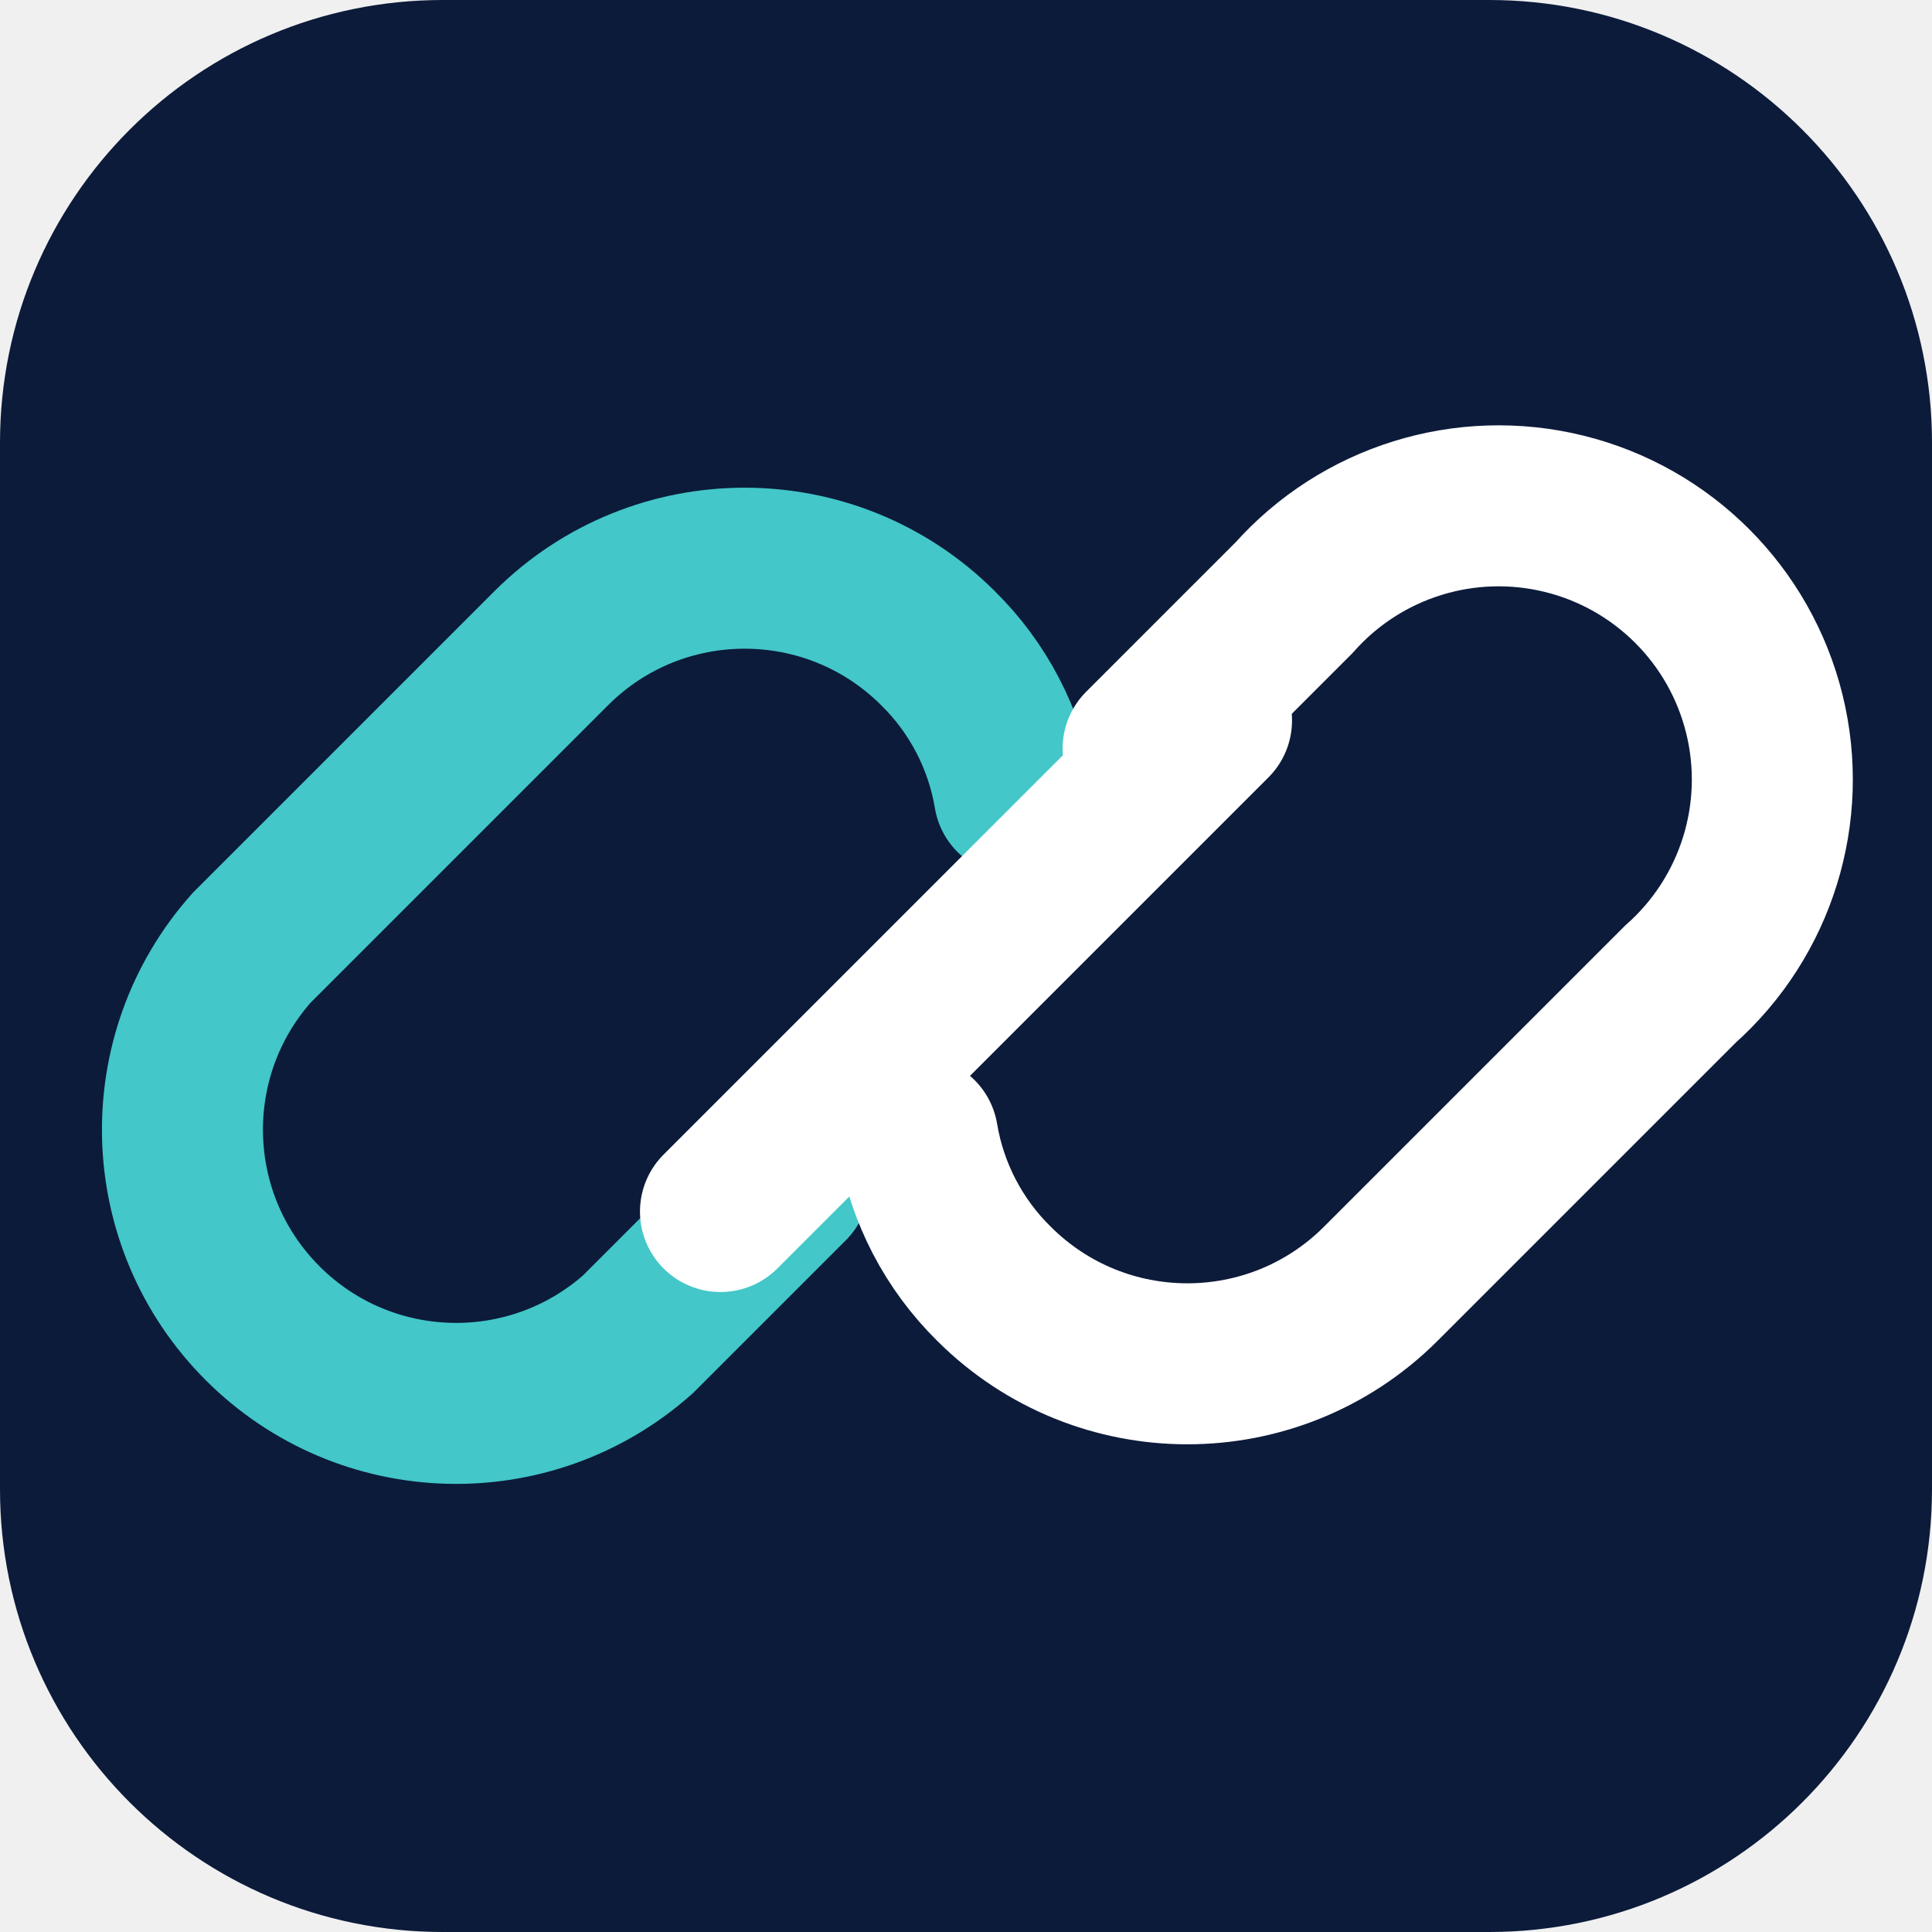
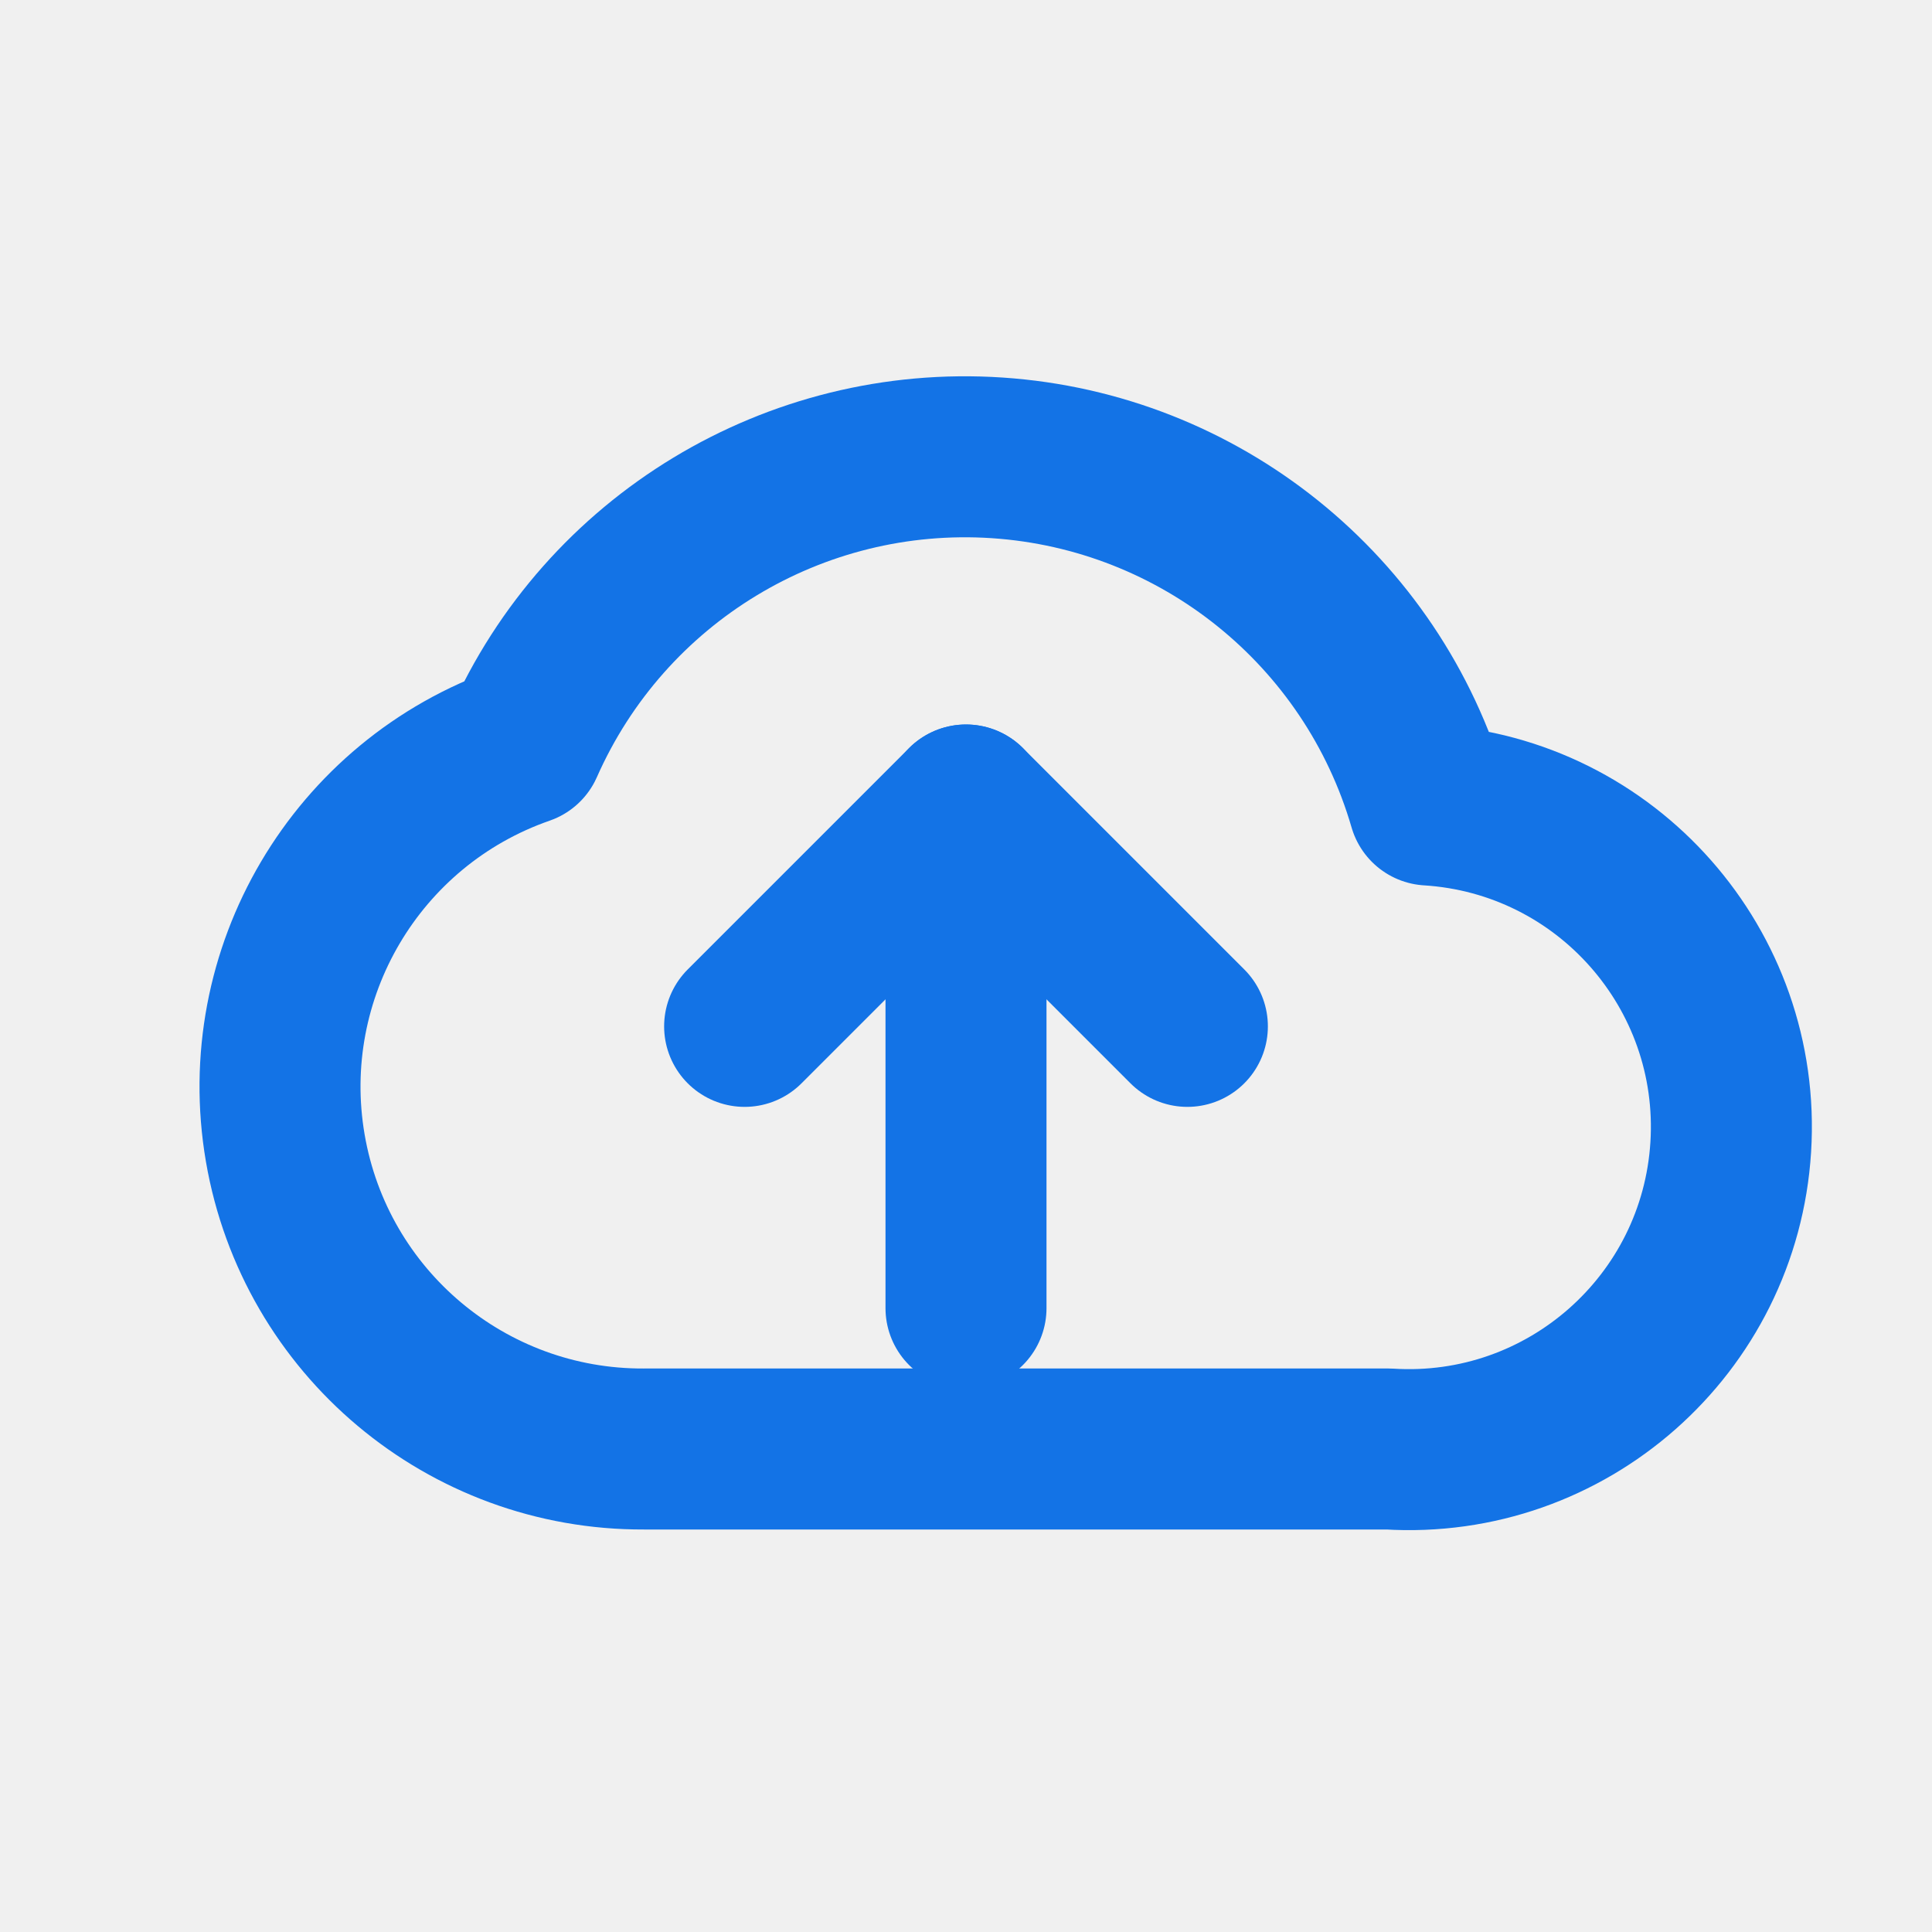
- <svg xmlns="http://www.w3.org/2000/svg" viewBox="0 0 96 96" role="img" aria-label="FileLink for Gokapi">
-   <rect width="96" height="96" rx="22" fill="#0c1b3a" />
-   <path d="M39.2 58.8 31.7 66.3a13.6 13.6 0 0 1-19.2-19.2L27.4 32.2a13.6 13.6 0 0 1 19.2 0 13.3 13.3 0 0 1 3.8 7.3" fill="none" stroke="#43c7c9" stroke-width="8" stroke-linecap="round" />
-   <path d="m56.8 37.2 7.5-7.5a13.6 13.6 0 1 1 19.2 19.2L68.6 63.8a13.6 13.6 0 0 1-19.2 0 13.3 13.3 0 0 1-3.8-7.3" fill="none" stroke="#ffffff" stroke-width="8" stroke-linecap="round" />
-   <path d="m35.8 60.2 24.4-24.4" fill="none" stroke="#ffffff" stroke-width="8" stroke-linecap="round" />
+ <svg xmlns="http://www.w3.org/2000/svg" viewBox="0 0 96 96" role="img" aria-labelledby="title">
+   <g fill="none" stroke="#1373e6" stroke-linecap="round" stroke-linejoin="round" stroke-width="8">
+     <path d="M32 72h37a16 16 0 0 0 2-32 24 24 0 0 0-45-3 18 18 0 0 0 6 35Z" />
+     <path d="M48 65V40" />
+     <path d="m37 51 11-11 11 11" />
+   </g>
</svg>
